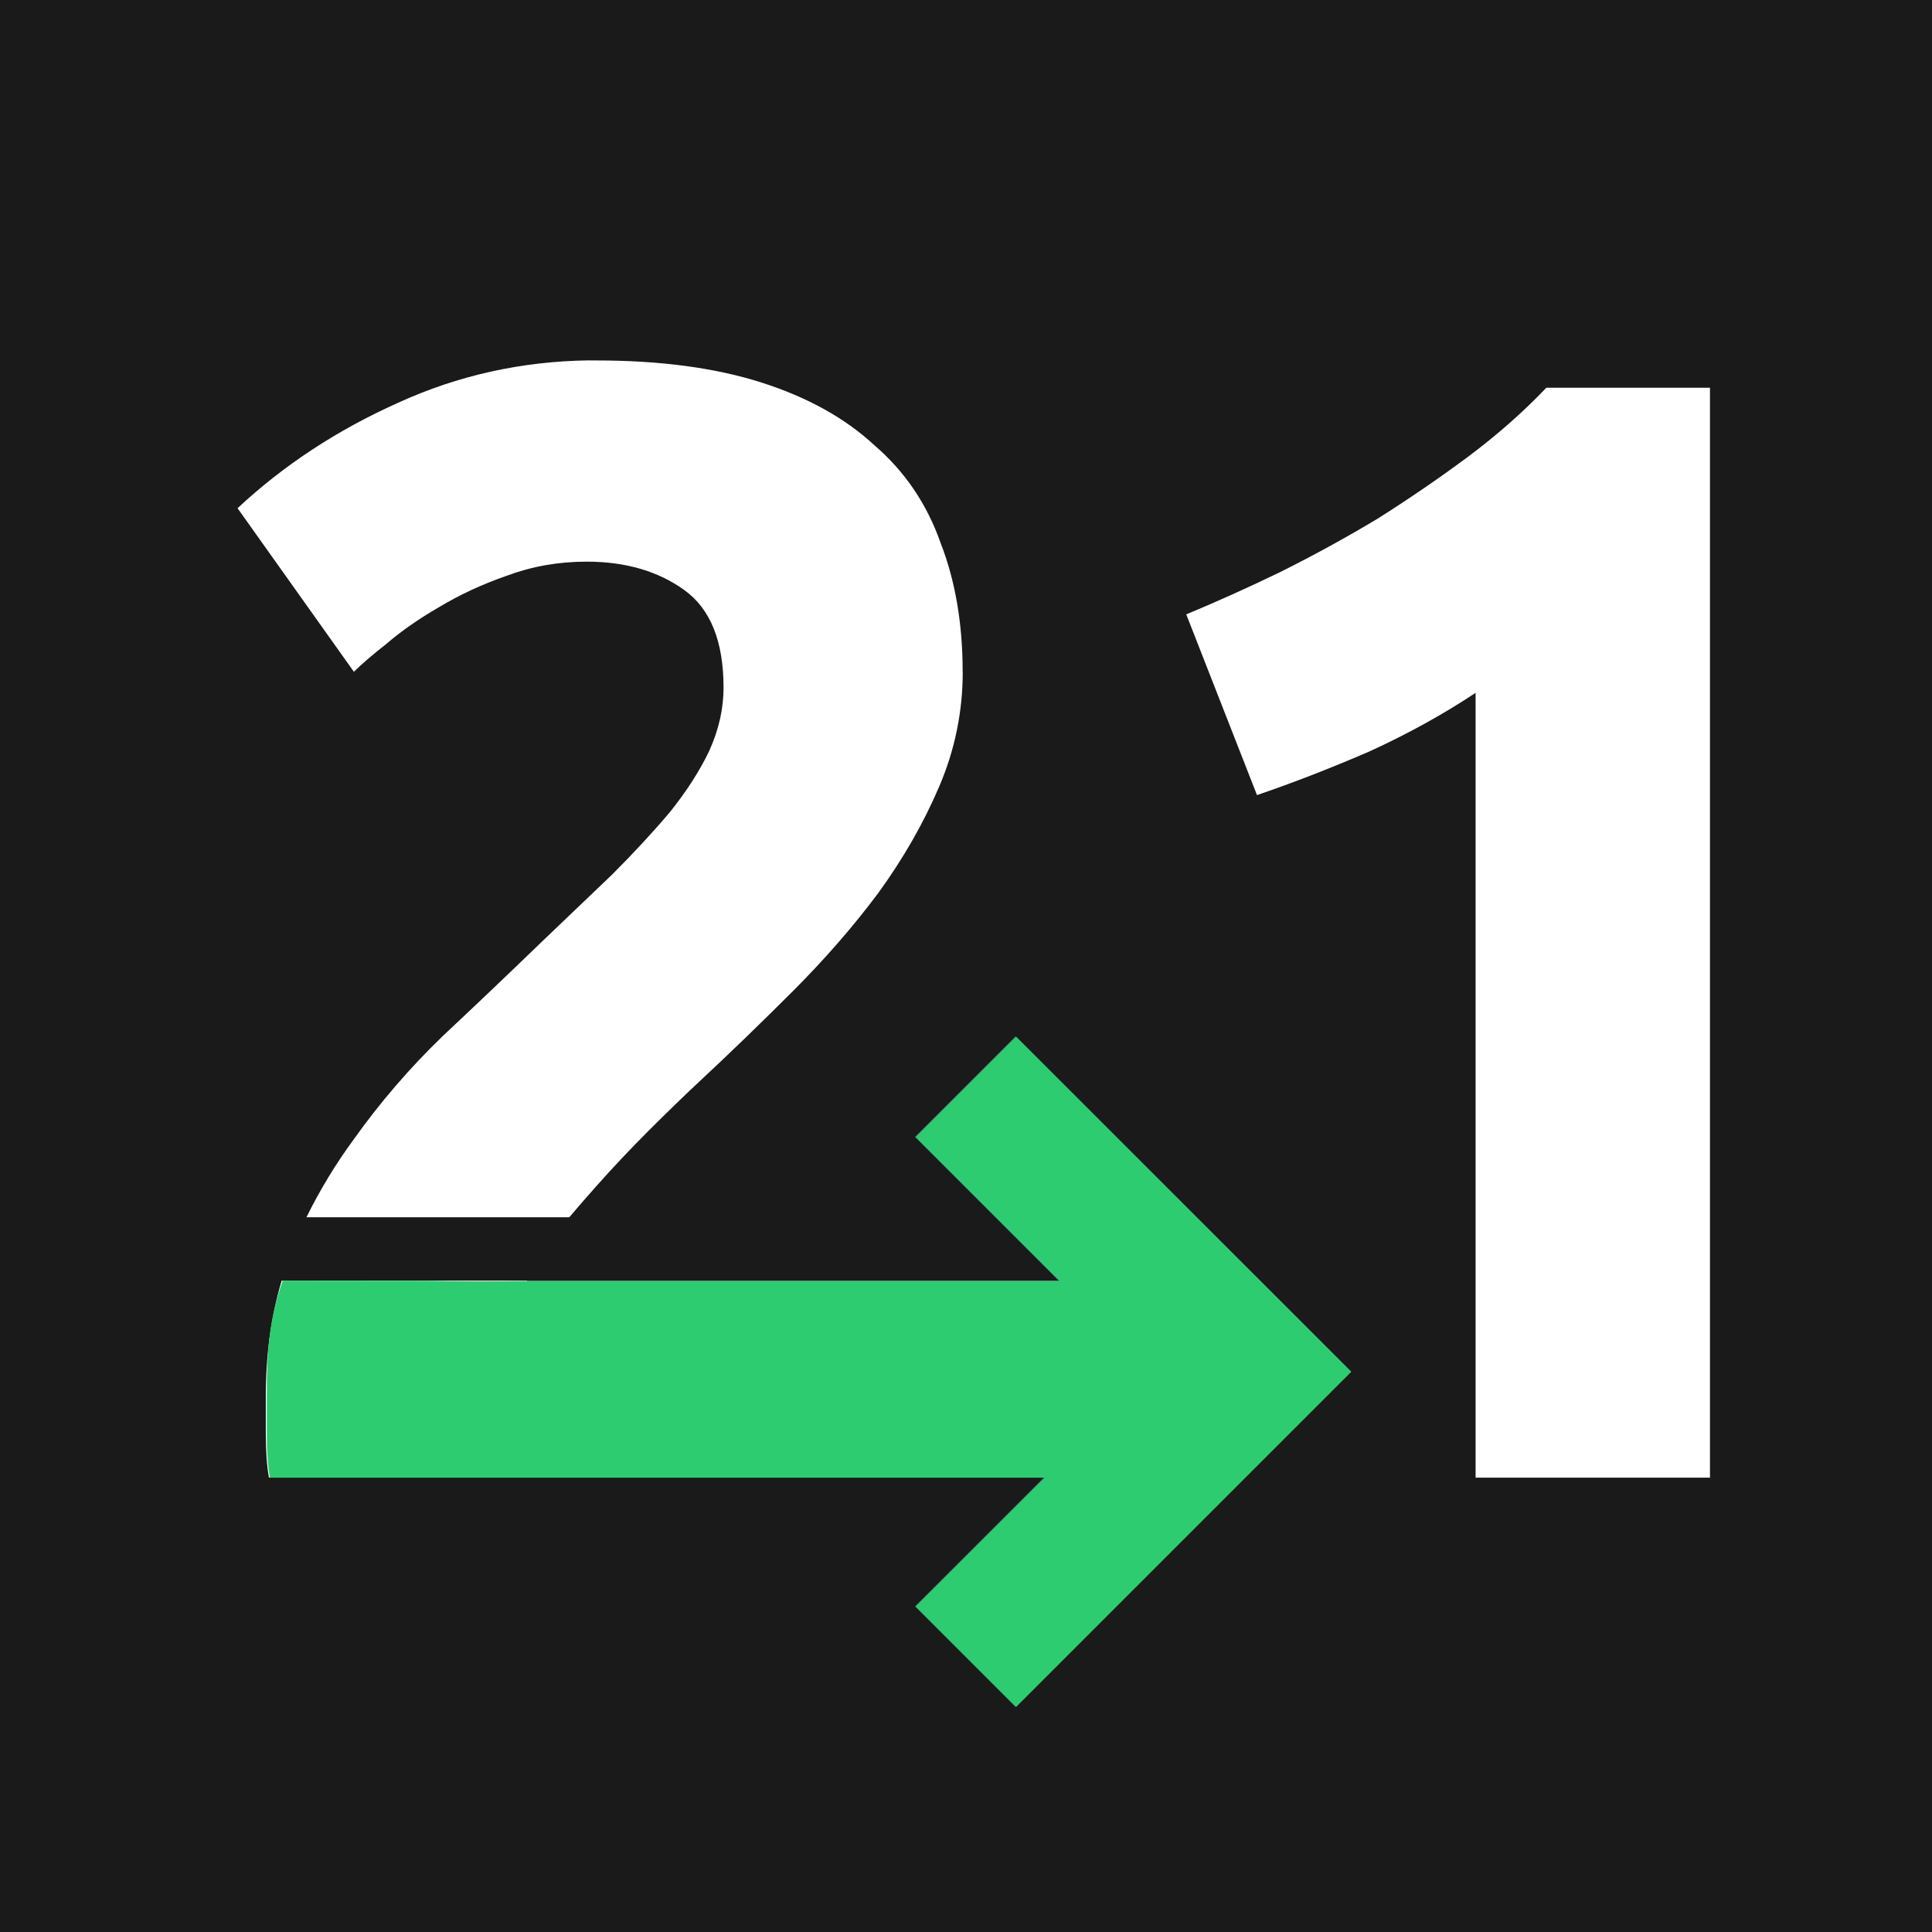
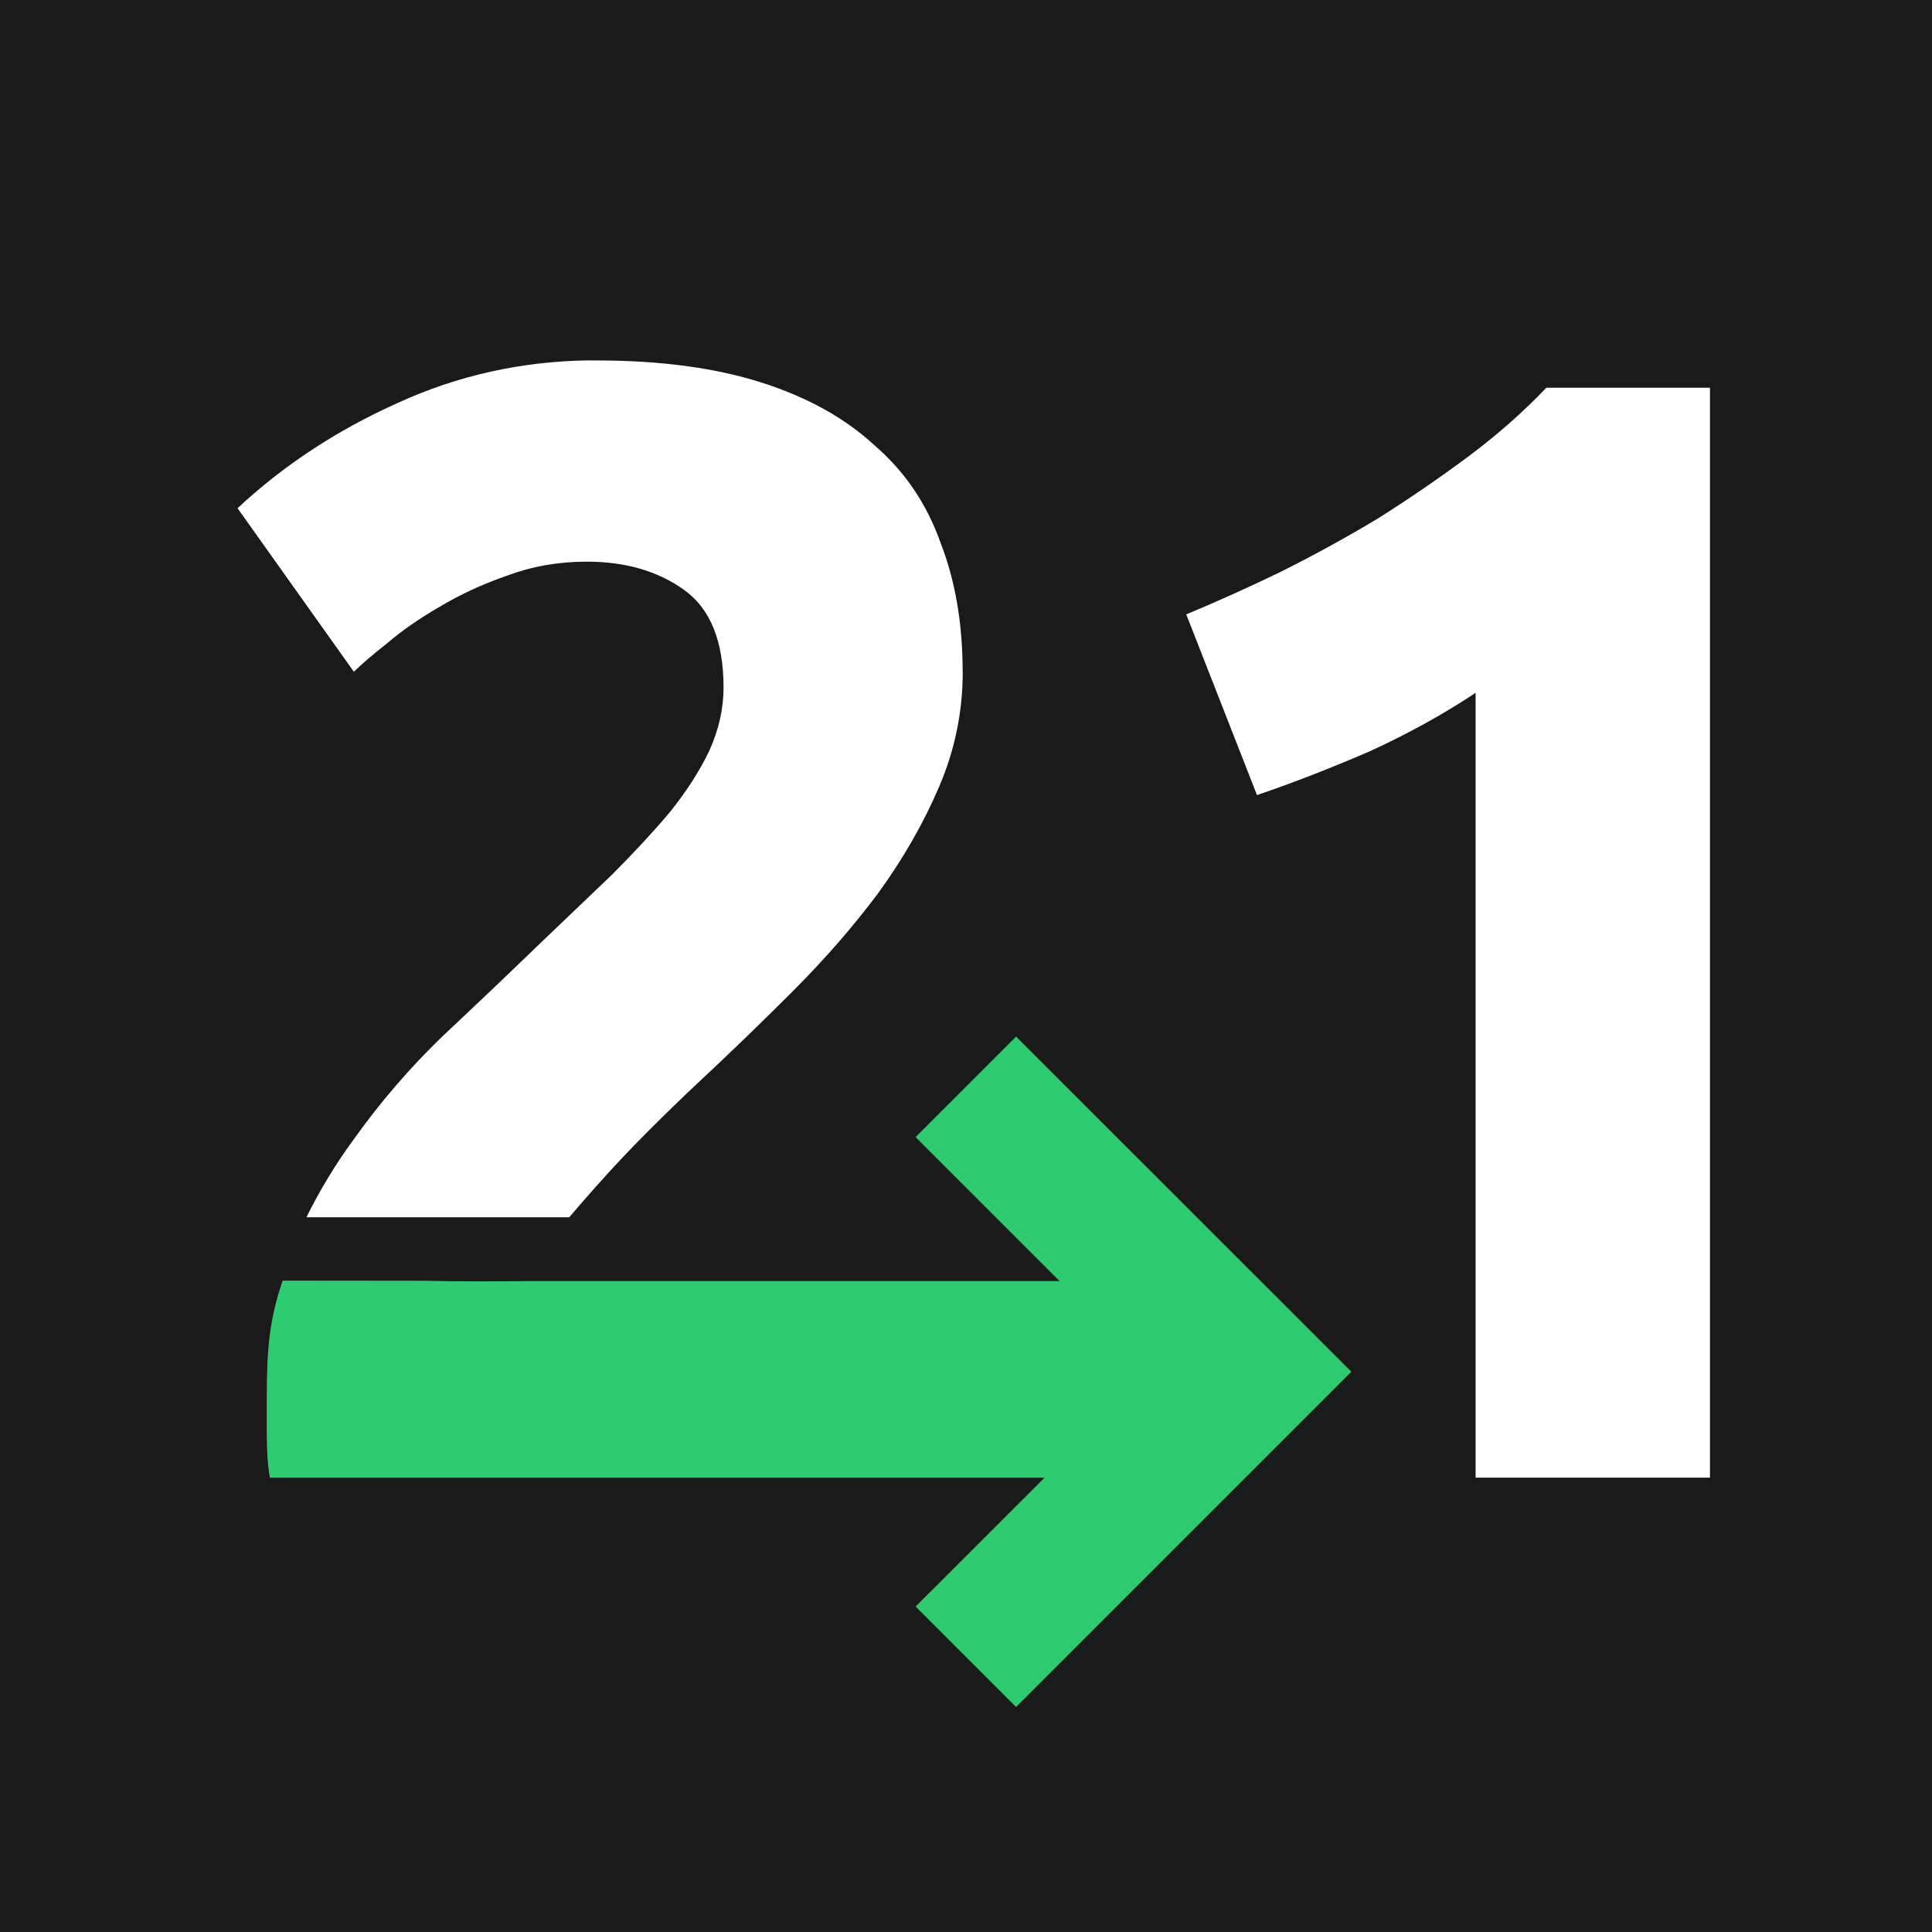
- <svg xmlns="http://www.w3.org/2000/svg" width="13mm" height="13mm" version="1.1" viewBox="0 0 13 13">
-   <g transform="translate(-87.836 -79.986)">
-     <rect x="87.836" y="79.986" width="13" height="13" fill="#1a1a1a" stroke-miterlimit="0" stroke-width="0" />
-     <g transform="translate(-38.089 -6.8711)">
-       <g transform="translate(-11.443 -84.379)">
-         <g fill="#fff">
-           <path transform="matrix(.26458 0 0 .26458 129.26 -336.37)" d="m37.809 1951.1c-0.269 0.906-0.404 1.884-0.404 2.934v0.961c0 0.453 0.027 0.826 0.08 1.119h24.377l-0.029-5h-17.785c7.57e-4 0 0.001-0.01 2e-3 -0.01h-6.24z" />
-           <path transform="matrix(.26458 0 0 .26458 129.26 -336.37)" d="m45.637 1927.7c-1.724 0.022-3.347 0.383-4.871 1.08-1.547 0.693-2.907 1.586-4.08 2.68l2.959 4.16c0.187-0.187 0.466-0.427 0.84-0.721 0.373-0.32 0.814-0.627 1.32-0.92 0.533-0.32 1.107-0.586 1.721-0.799 0.64-0.24 1.319-0.361 2.039-0.361 0.987 0 1.814 0.241 2.481 0.721 0.667 0.48 1 1.307 1 2.481 0 0.533-0.119 1.066-0.359 1.6-0.24 0.507-0.573 1.027-1 1.561-0.427 0.507-0.92 1.04-1.48 1.6-0.56 0.533-1.161 1.107-1.801 1.721-0.827 0.8-1.666 1.598-2.519 2.398-0.827 0.8-1.574 1.668-2.24 2.602-0.46 0.626-0.863 1.288-1.209 1.99h6.684c0.217-0.256 0.445-0.518 0.688-0.791 0.427-0.48 0.867-0.947 1.32-1.4 0.48-0.48 0.92-0.906 1.32-1.279 0.773-0.72 1.559-1.481 2.359-2.281 0.8-0.8 1.52-1.625 2.16-2.479 0.64-0.88 1.161-1.787 1.56-2.721 0.4-0.933 0.6-1.907 0.6-2.92h-2e-3c0-1.227-0.187-2.319-0.561-3.279-0.347-0.987-0.906-1.814-1.68-2.481-0.747-0.693-1.708-1.226-2.881-1.6-1.173-0.373-2.572-0.56-4.199-0.56-0.056 0-0.112-7e-4 -0.168 0z" />
-           <path d="m145.35 175.37c0.205-0.085 0.416-0.18 0.635-0.286 0.226-0.113 0.445-0.233 0.656-0.36 0.212-0.134 0.413-0.272 0.603-0.413 0.198-0.148 0.374-0.303 0.529-0.466h1.101v7.334h-1.577v-5.281c-0.212 0.141-0.448 0.272-0.709 0.392-0.261 0.113-0.515 0.212-0.762 0.296z" />
+ <svg xmlns="http://www.w3.org/2000/svg" width="13mm" height="13mm" version="1.1" viewBox="0 0 13 13" id="svg24">
+   <defs id="defs28" />
+   <g transform="translate(-87.836 -79.986)" id="g22">
+     <rect x="87.836" y="79.986" width="13" height="13" fill="#1a1a1a" stroke-miterlimit="0" stroke-width="0" id="rect2" ry="0" />
+     <g transform="translate(-52.057 -91.559)" fill="#37c897" id="g20">
+       <path d="m146.73 178.52-0.676 0.676 1.58 1.58-1.58 1.579 0.676 0.676 2.256-2.256zm-4.935 1.642c-0.088 0.255-0.107 0.459-0.107 0.775v0.254c0 0.12 7e-3 0.219 0.021 0.297h6.45l-8e-3 -1.323h-4.706c-0.253 3e-3 -0.471 3e-3 -0.691-2e-3h-0.029z" fill="#2ecc70" stroke-width="0" id="path18" />
+     </g>
+     <g transform="translate(-38.089,-6.8711)" id="g16">
+       <g transform="translate(-11.443,-84.379)" id="g14">
+         <g fill="#ffffff" id="g10">
+           <path transform="matrix(0.26458,0,0,0.26458,129.26,-336.37)" d="m 45.637,1927.7 c -1.724,0.022 -3.347,0.383 -4.871,1.08 -1.547,0.693 -2.907,1.586 -4.08,2.68 l 2.959,4.16 c 0.187,-0.187 0.466,-0.427 0.84,-0.721 0.373,-0.32 0.814,-0.627 1.32,-0.92 0.533,-0.32 1.107,-0.586 1.721,-0.799 0.64,-0.24 1.319,-0.361 2.039,-0.361 0.987,0 1.814,0.241 2.481,0.721 0.667,0.48 1,1.307 1,2.481 0,0.533 -0.119,1.066 -0.359,1.6 -0.24,0.507 -0.573,1.027 -1,1.561 -0.427,0.507 -0.92,1.04 -1.48,1.6 -0.56,0.533 -1.161,1.107 -1.801,1.721 -0.827,0.8 -1.666,1.598 -2.519,2.398 -0.827,0.8 -1.574,1.668 -2.24,2.602 -0.46,0.626 -0.863,1.288 -1.209,1.99 h 6.684 c 0.217,-0.256 0.445,-0.518 0.688,-0.791 0.427,-0.48 0.867,-0.947 1.32,-1.4 0.48,-0.48 0.92,-0.906 1.32,-1.279 0.773,-0.72 1.559,-1.481 2.359,-2.281 0.8,-0.8 1.52,-1.625 2.16,-2.479 0.64,-0.88 1.161,-1.787 1.56,-2.721 0.4,-0.933 0.6,-1.907 0.6,-2.92 h -0.002 c 0,-1.227 -0.187,-2.319 -0.561,-3.279 -0.347,-0.987 -0.906,-1.814 -1.68,-2.481 -0.747,-0.693 -1.708,-1.226 -2.881,-1.6 -1.173,-0.373 -2.572,-0.56 -4.199,-0.56 -0.056,0 -0.112,-7e-4 -0.168,0 z" id="path6" />
+           <path d="m 145.35,175.37 c 0.205,-0.085 0.416,-0.18 0.635,-0.286 0.226,-0.113 0.445,-0.233 0.656,-0.36 0.212,-0.134 0.413,-0.272 0.603,-0.413 0.198,-0.148 0.374,-0.303 0.529,-0.466 h 1.101 v 7.334 h -1.577 v -5.281 c -0.212,0.141 -0.448,0.272 -0.709,0.392 -0.261,0.113 -0.515,0.212 -0.762,0.296 z" id="path8" />
        </g>
-         <path d="m144.2 178.21-0.676 0.676 1.58 1.58-1.58 1.579 0.676 0.676 2.256-2.256z" fill="#4e5b69" stroke-width="0" />
      </g>
-     </g>
-     <g transform="translate(-52.057 -91.559)" fill="#37c897">
-       <path d="m146.73 178.52-0.676 0.676 1.58 1.58-1.58 1.579 0.676 0.676 2.256-2.256zm-4.935 1.642c-0.088 0.255-0.107 0.459-0.107 0.775v0.254c0 0.12 7e-3 0.219 0.021 0.297h6.45l-8e-3 -1.323h-4.706c-0.253 3e-3 -0.471 3e-3 -0.691-2e-3h-0.029z" fill="#2ecc70" stroke-width="0" />
    </g>
  </g>
</svg>
